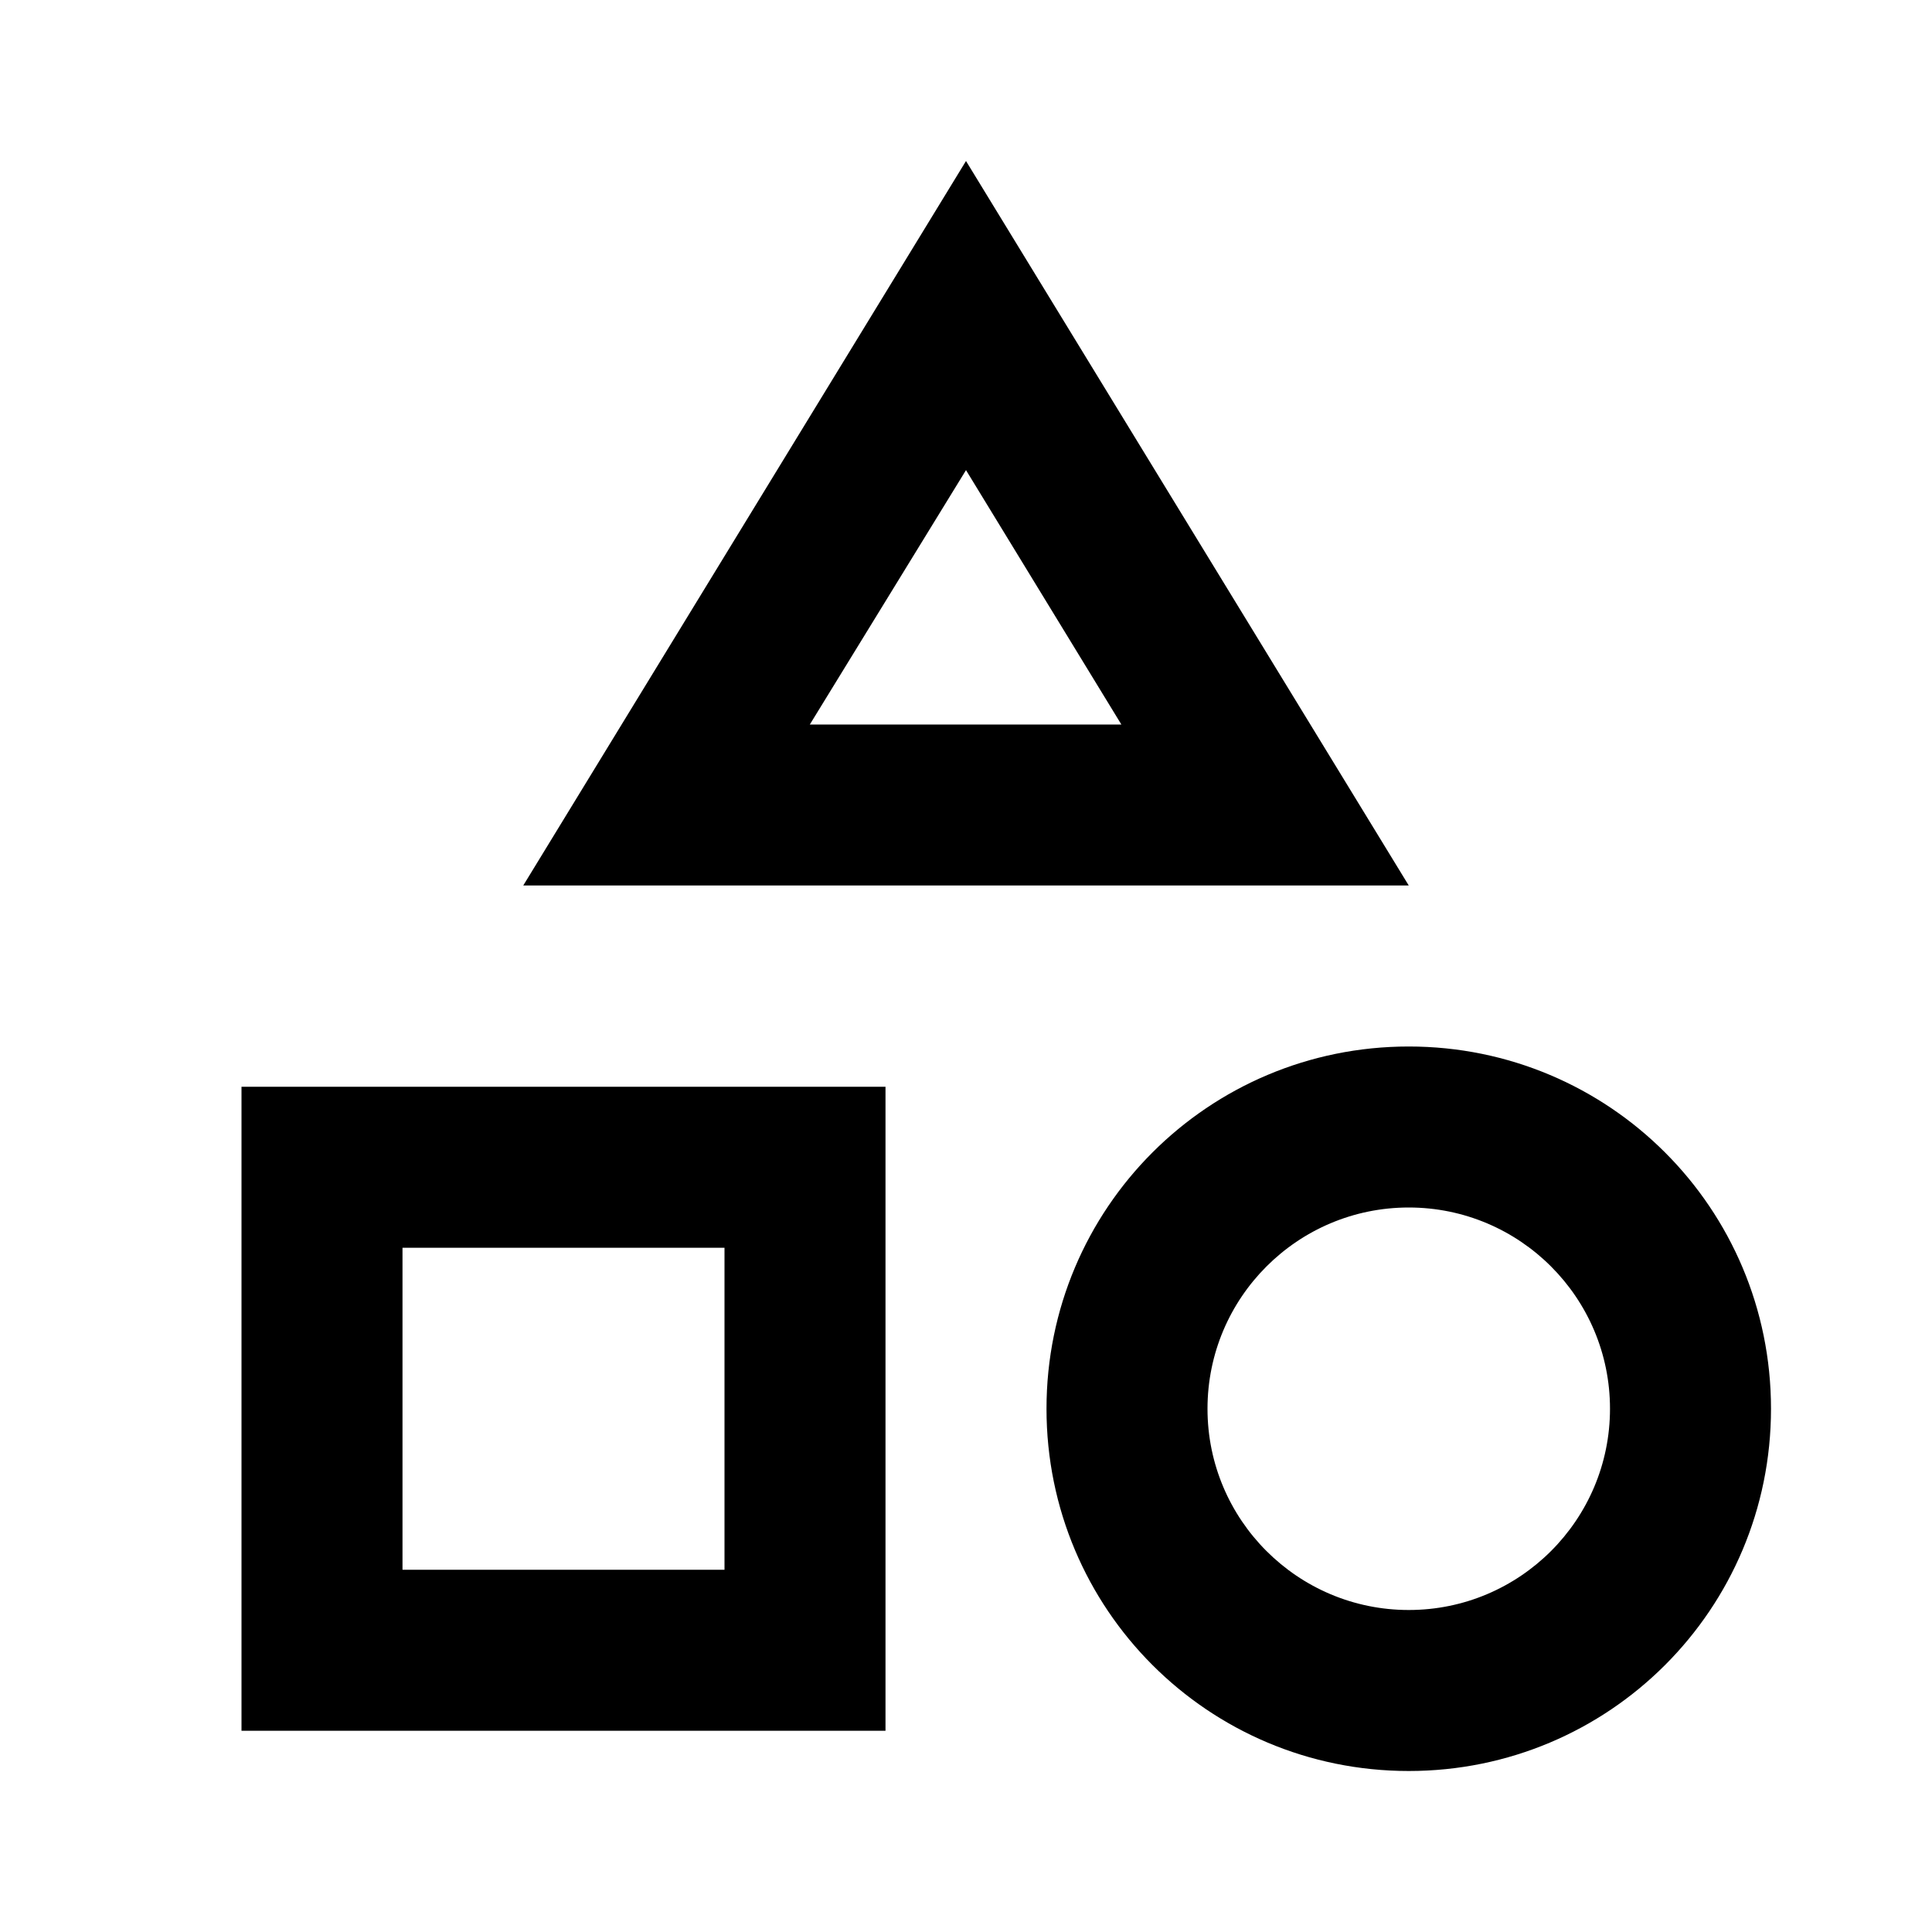
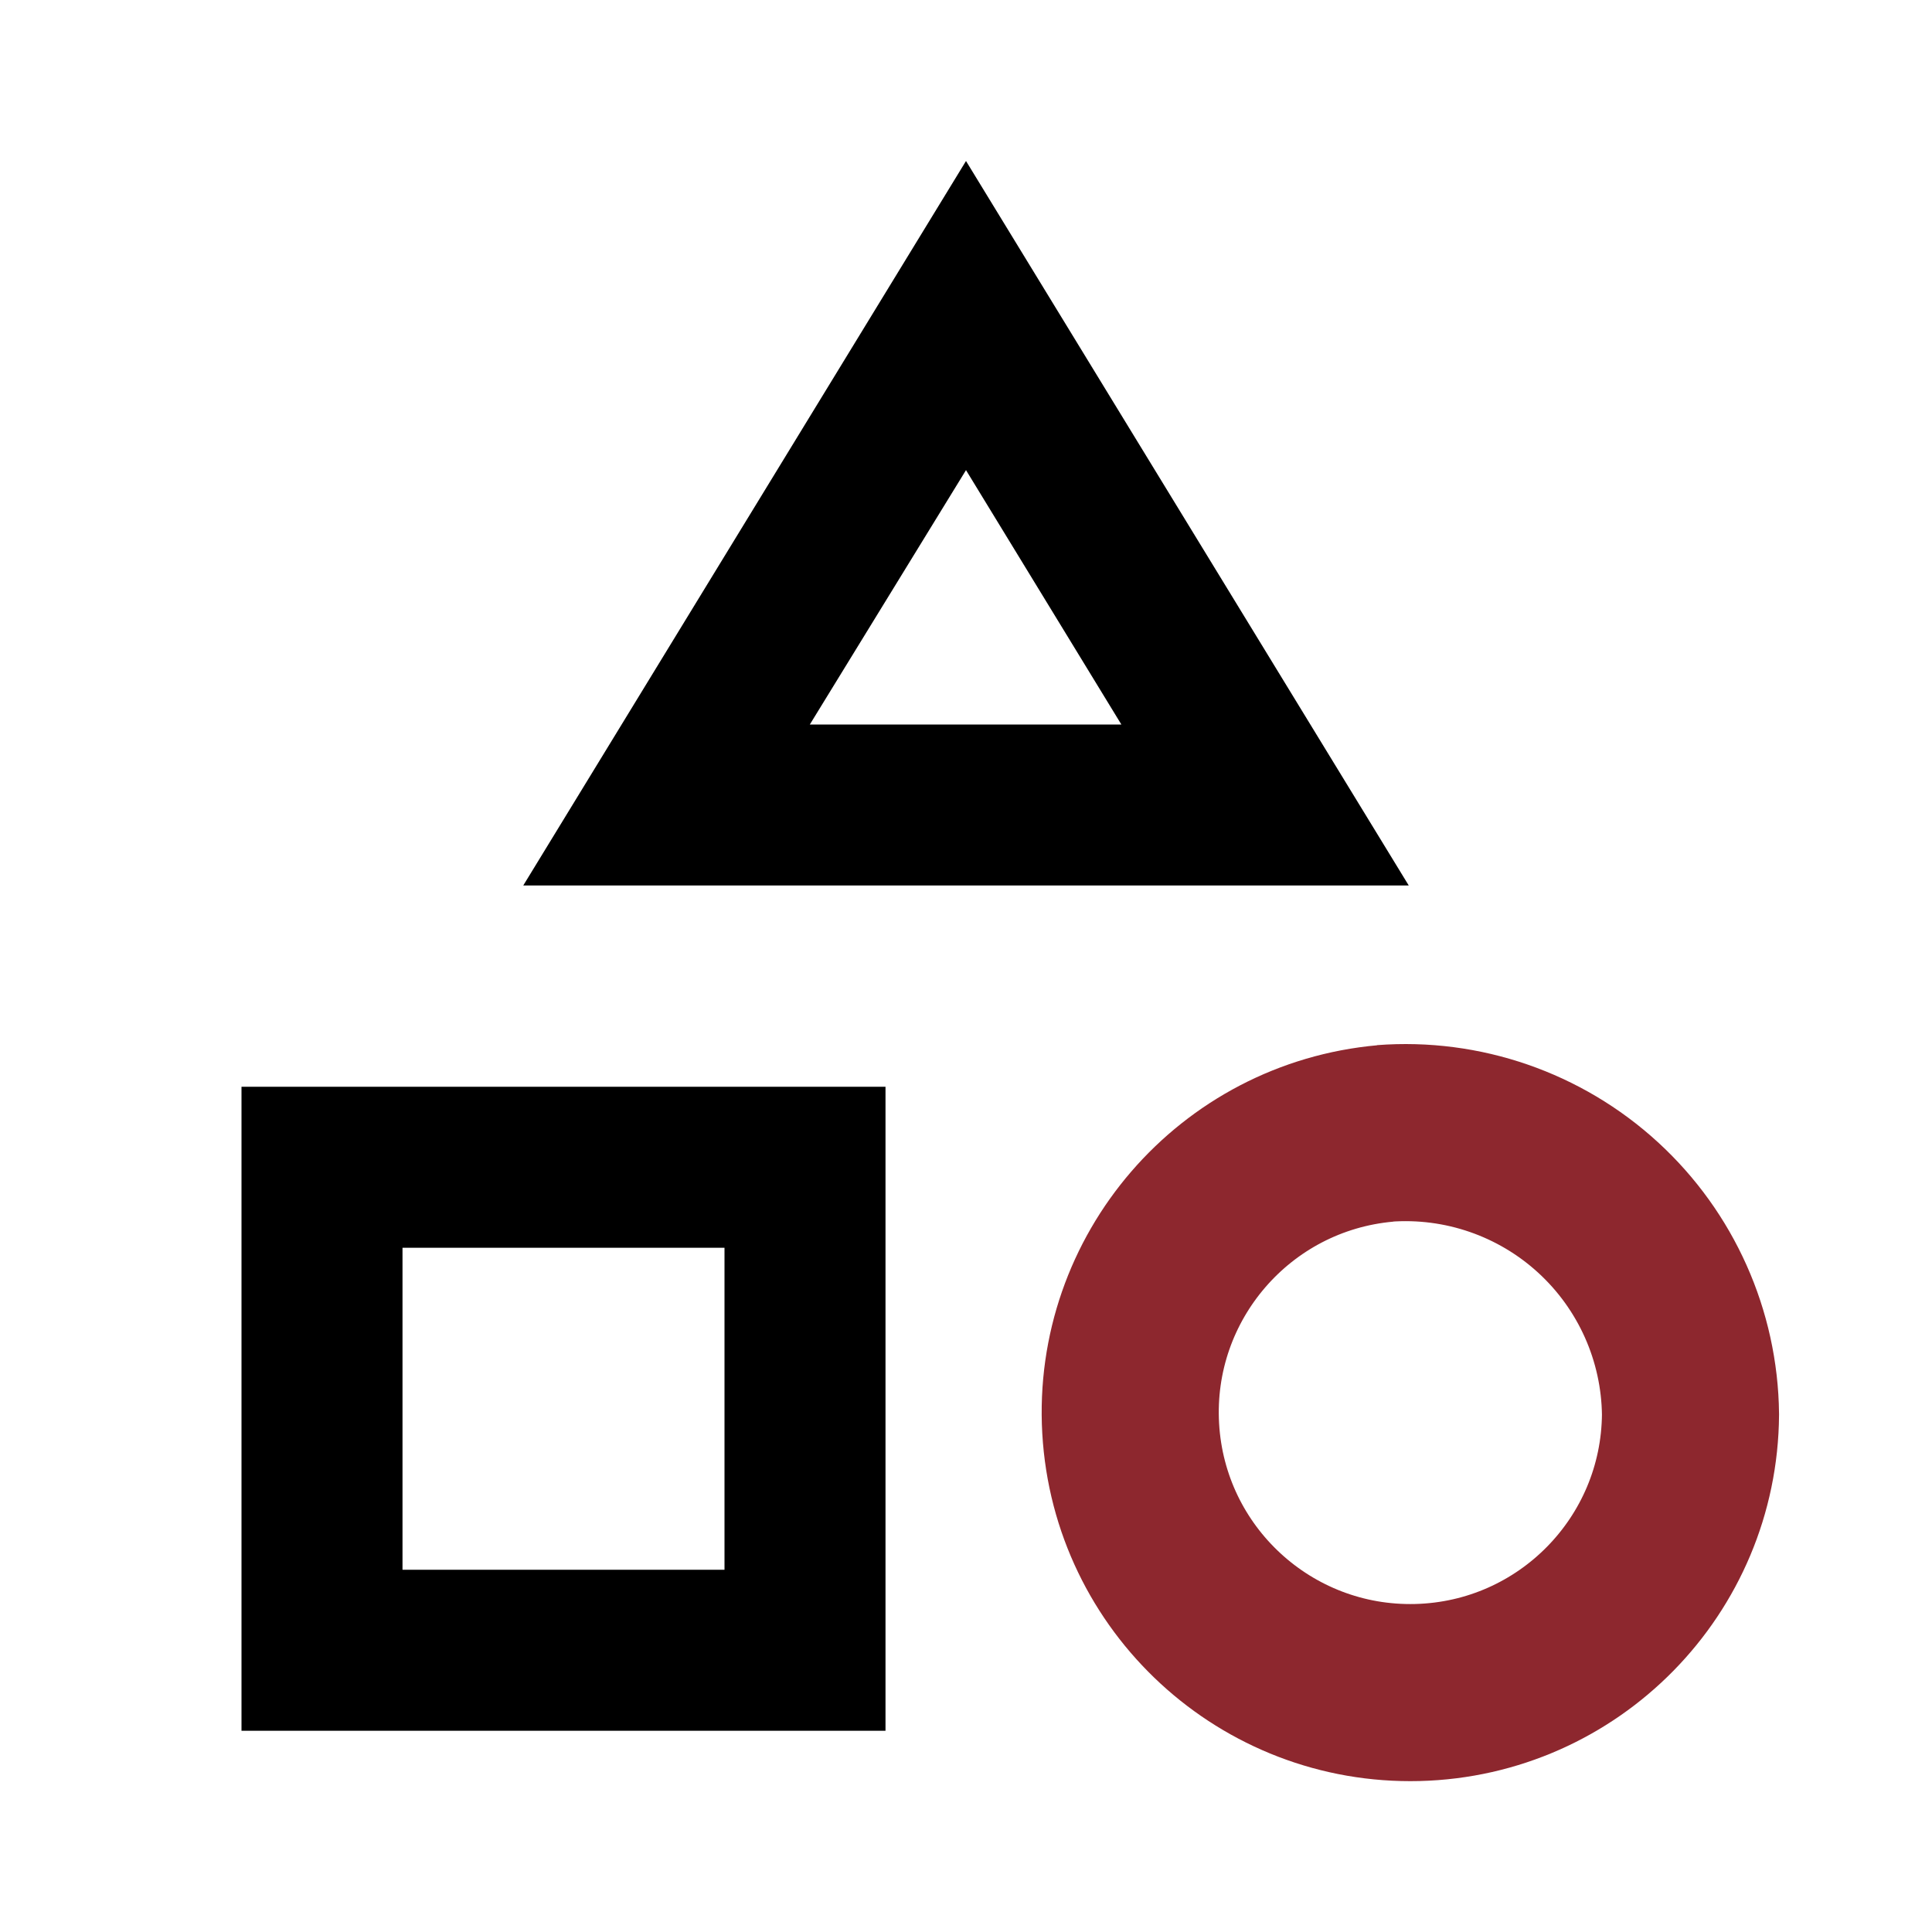
- <svg xmlns="http://www.w3.org/2000/svg" height="24px" viewBox="0 0 24 24" width="24px" fill="#000000">
-   <path d="M0 0h24v24H0V0z" fill="none" />
-   <path d="M12 2l-5.5 9h11L12 2zm0 3.84L13.93 9h-3.87L12 5.84zM17.5 13c-2.49 0-4.5 2.01-4.5 4.5s2.01 4.5 4.5 4.5 4.5-2.01 4.5-4.5-2.01-4.5-4.5-4.5zm0 7c-1.38 0-2.5-1.12-2.5-2.5s1.12-2.5 2.5-2.5 2.5 1.12 2.5 2.5-1.12 2.5-2.5 2.5zM3 21.5h8v-8H3v8zm2-6h4v4H5v-4z" />
+ <svg xmlns="http://www.w3.org/2000/svg" id="Layer_1" data-name="Layer 1" viewBox="0 0 24 24">
+   <defs>
+     <style>.cls-1,.cls-2{fill:none;}.cls-2{stroke:#8d272e;stroke-miterlimit:10;stroke-width:2.2px;}</style>
+   </defs>
+   <path class="cls-1" d="M0,0H24V24H0Z" />
+   <path d="M12,2,6.5,11h11Zm0,3.84L13.93,9H10.06ZM17.5,13A4.5,4.5,0,1,0,22,17.5,4.49,4.49,0,0,0,17.5,13Zm0,7A2.5,2.5,0,1,1,20,17.5,2.5,2.5,0,0,1,17.5,20ZM3,21.5h8v-8H3Zm2-6H9v4H5Z" />
+   <path class="cls-2" d="M17.19,14.08A3.54,3.54,0,0,1,21,17.57a3.48,3.48,0,1,1-3.79-3.49Z" />
</svg>
